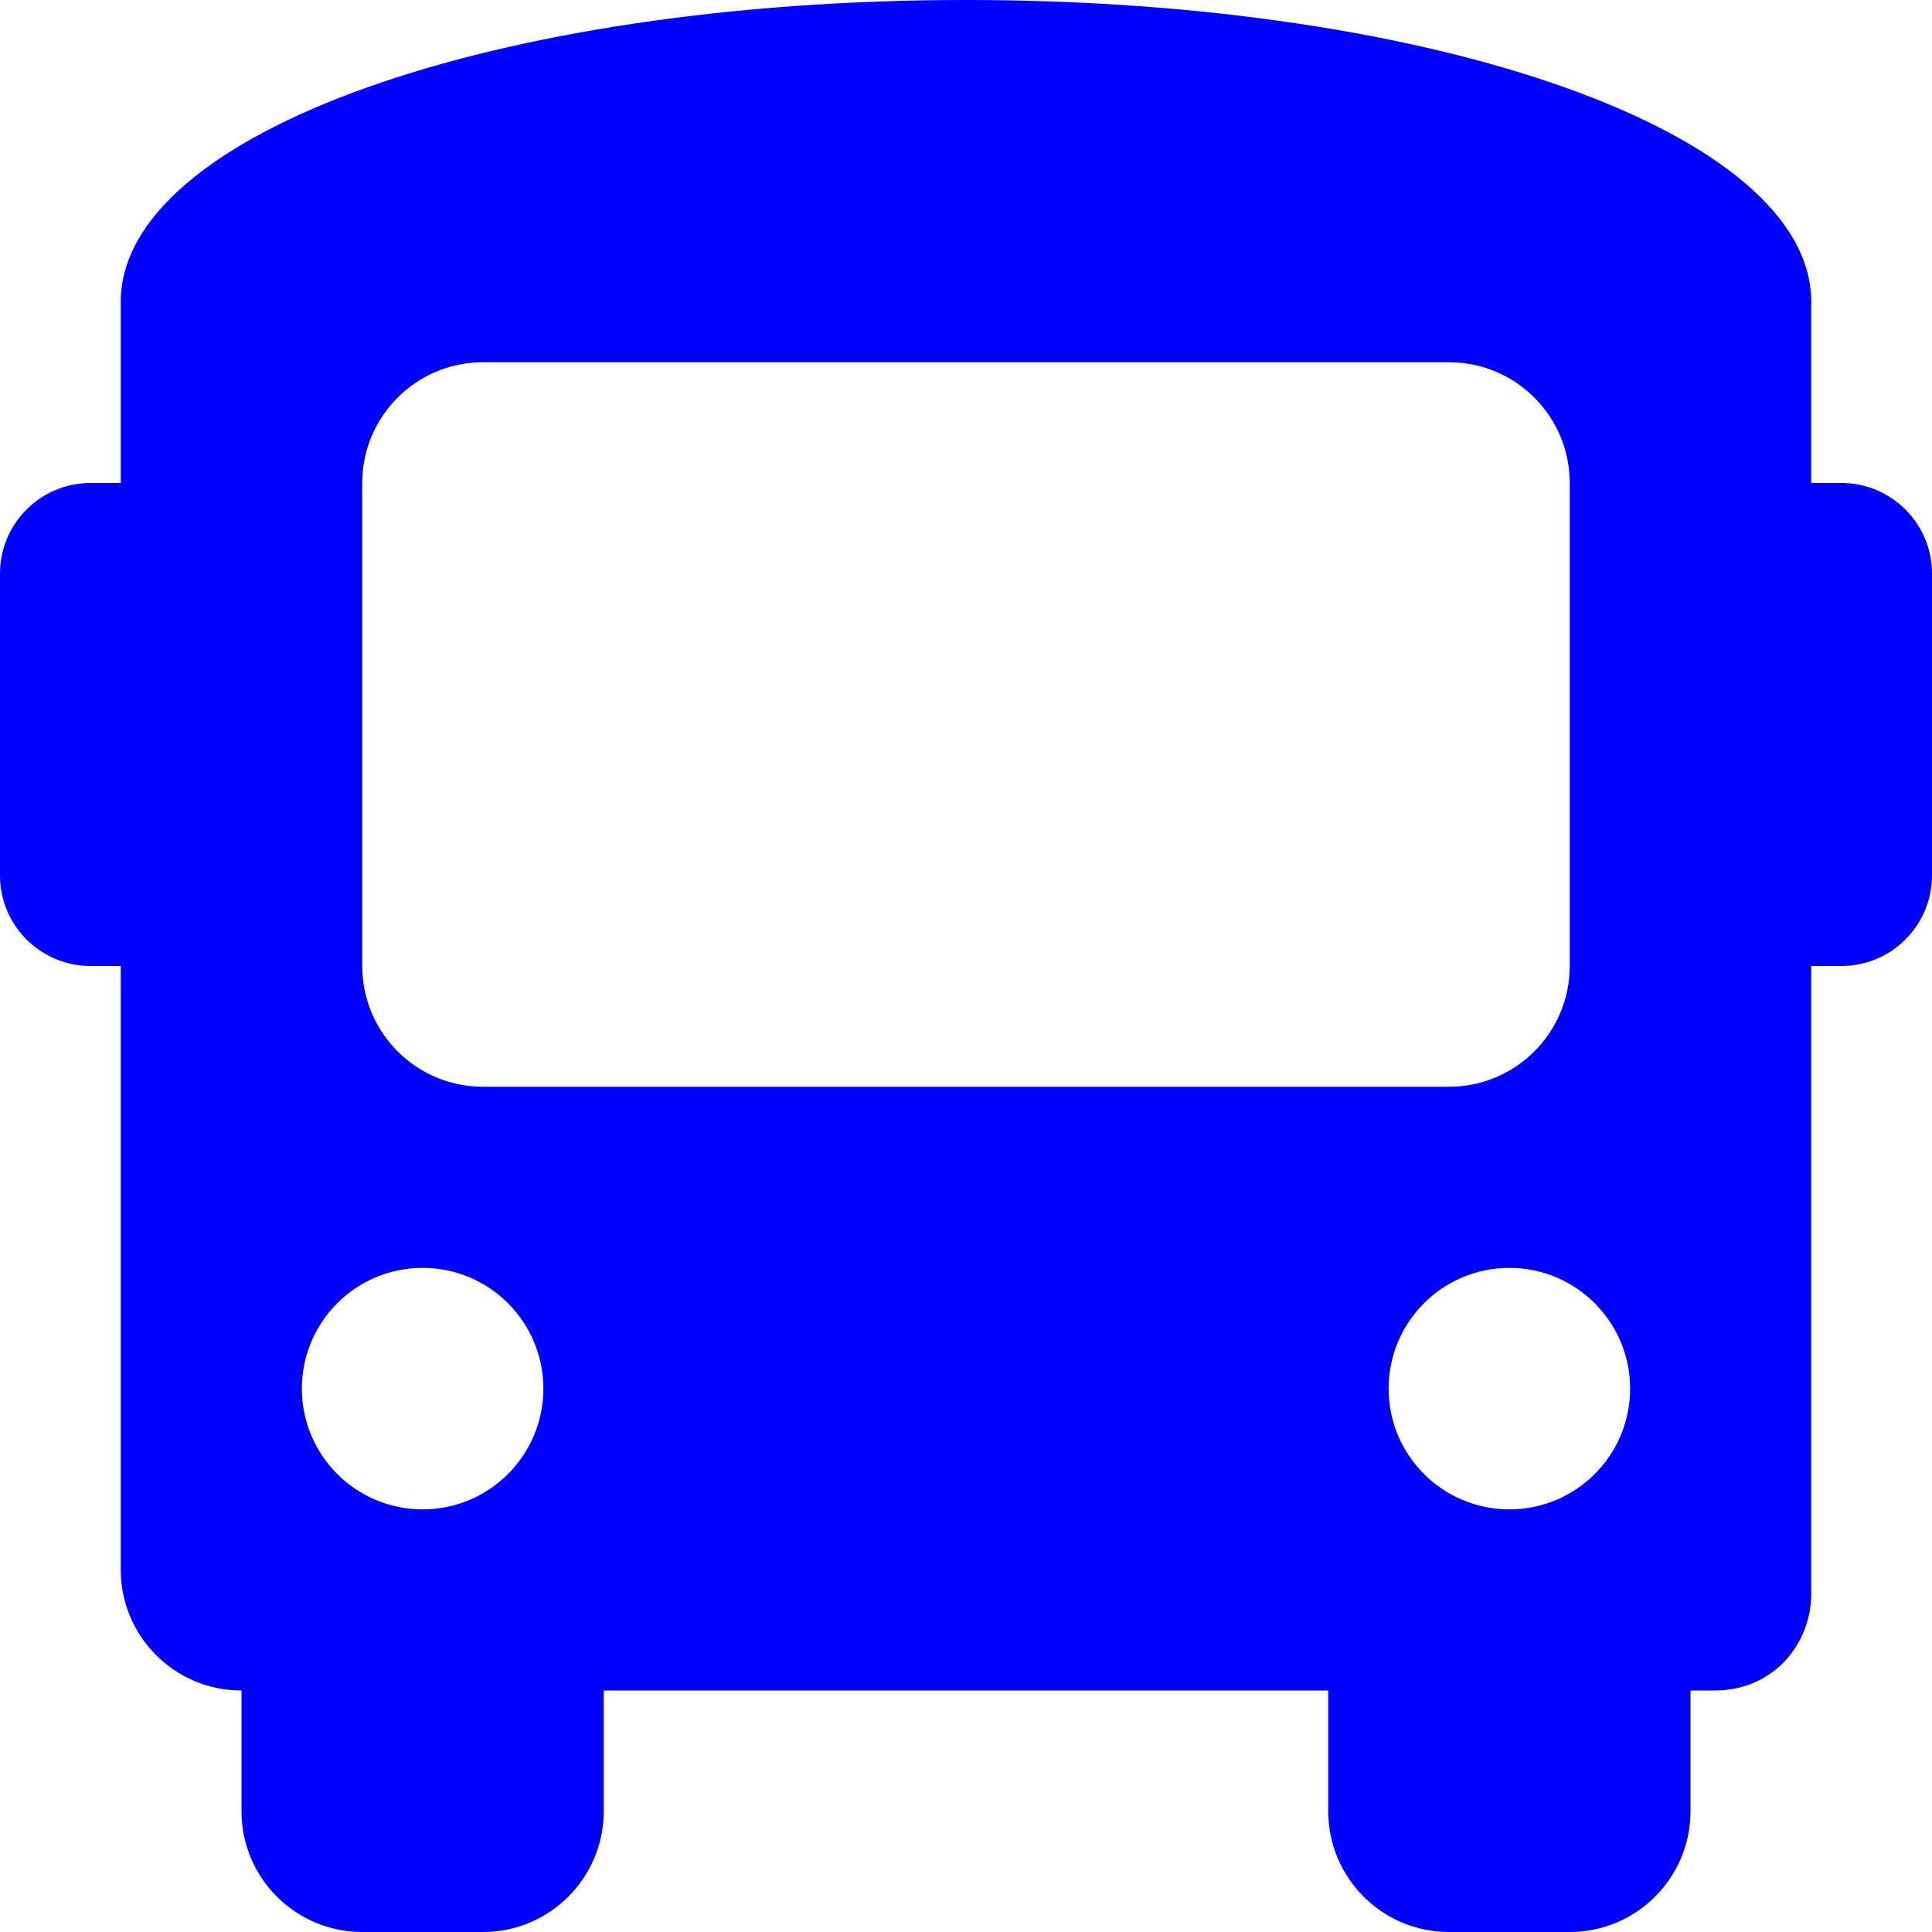
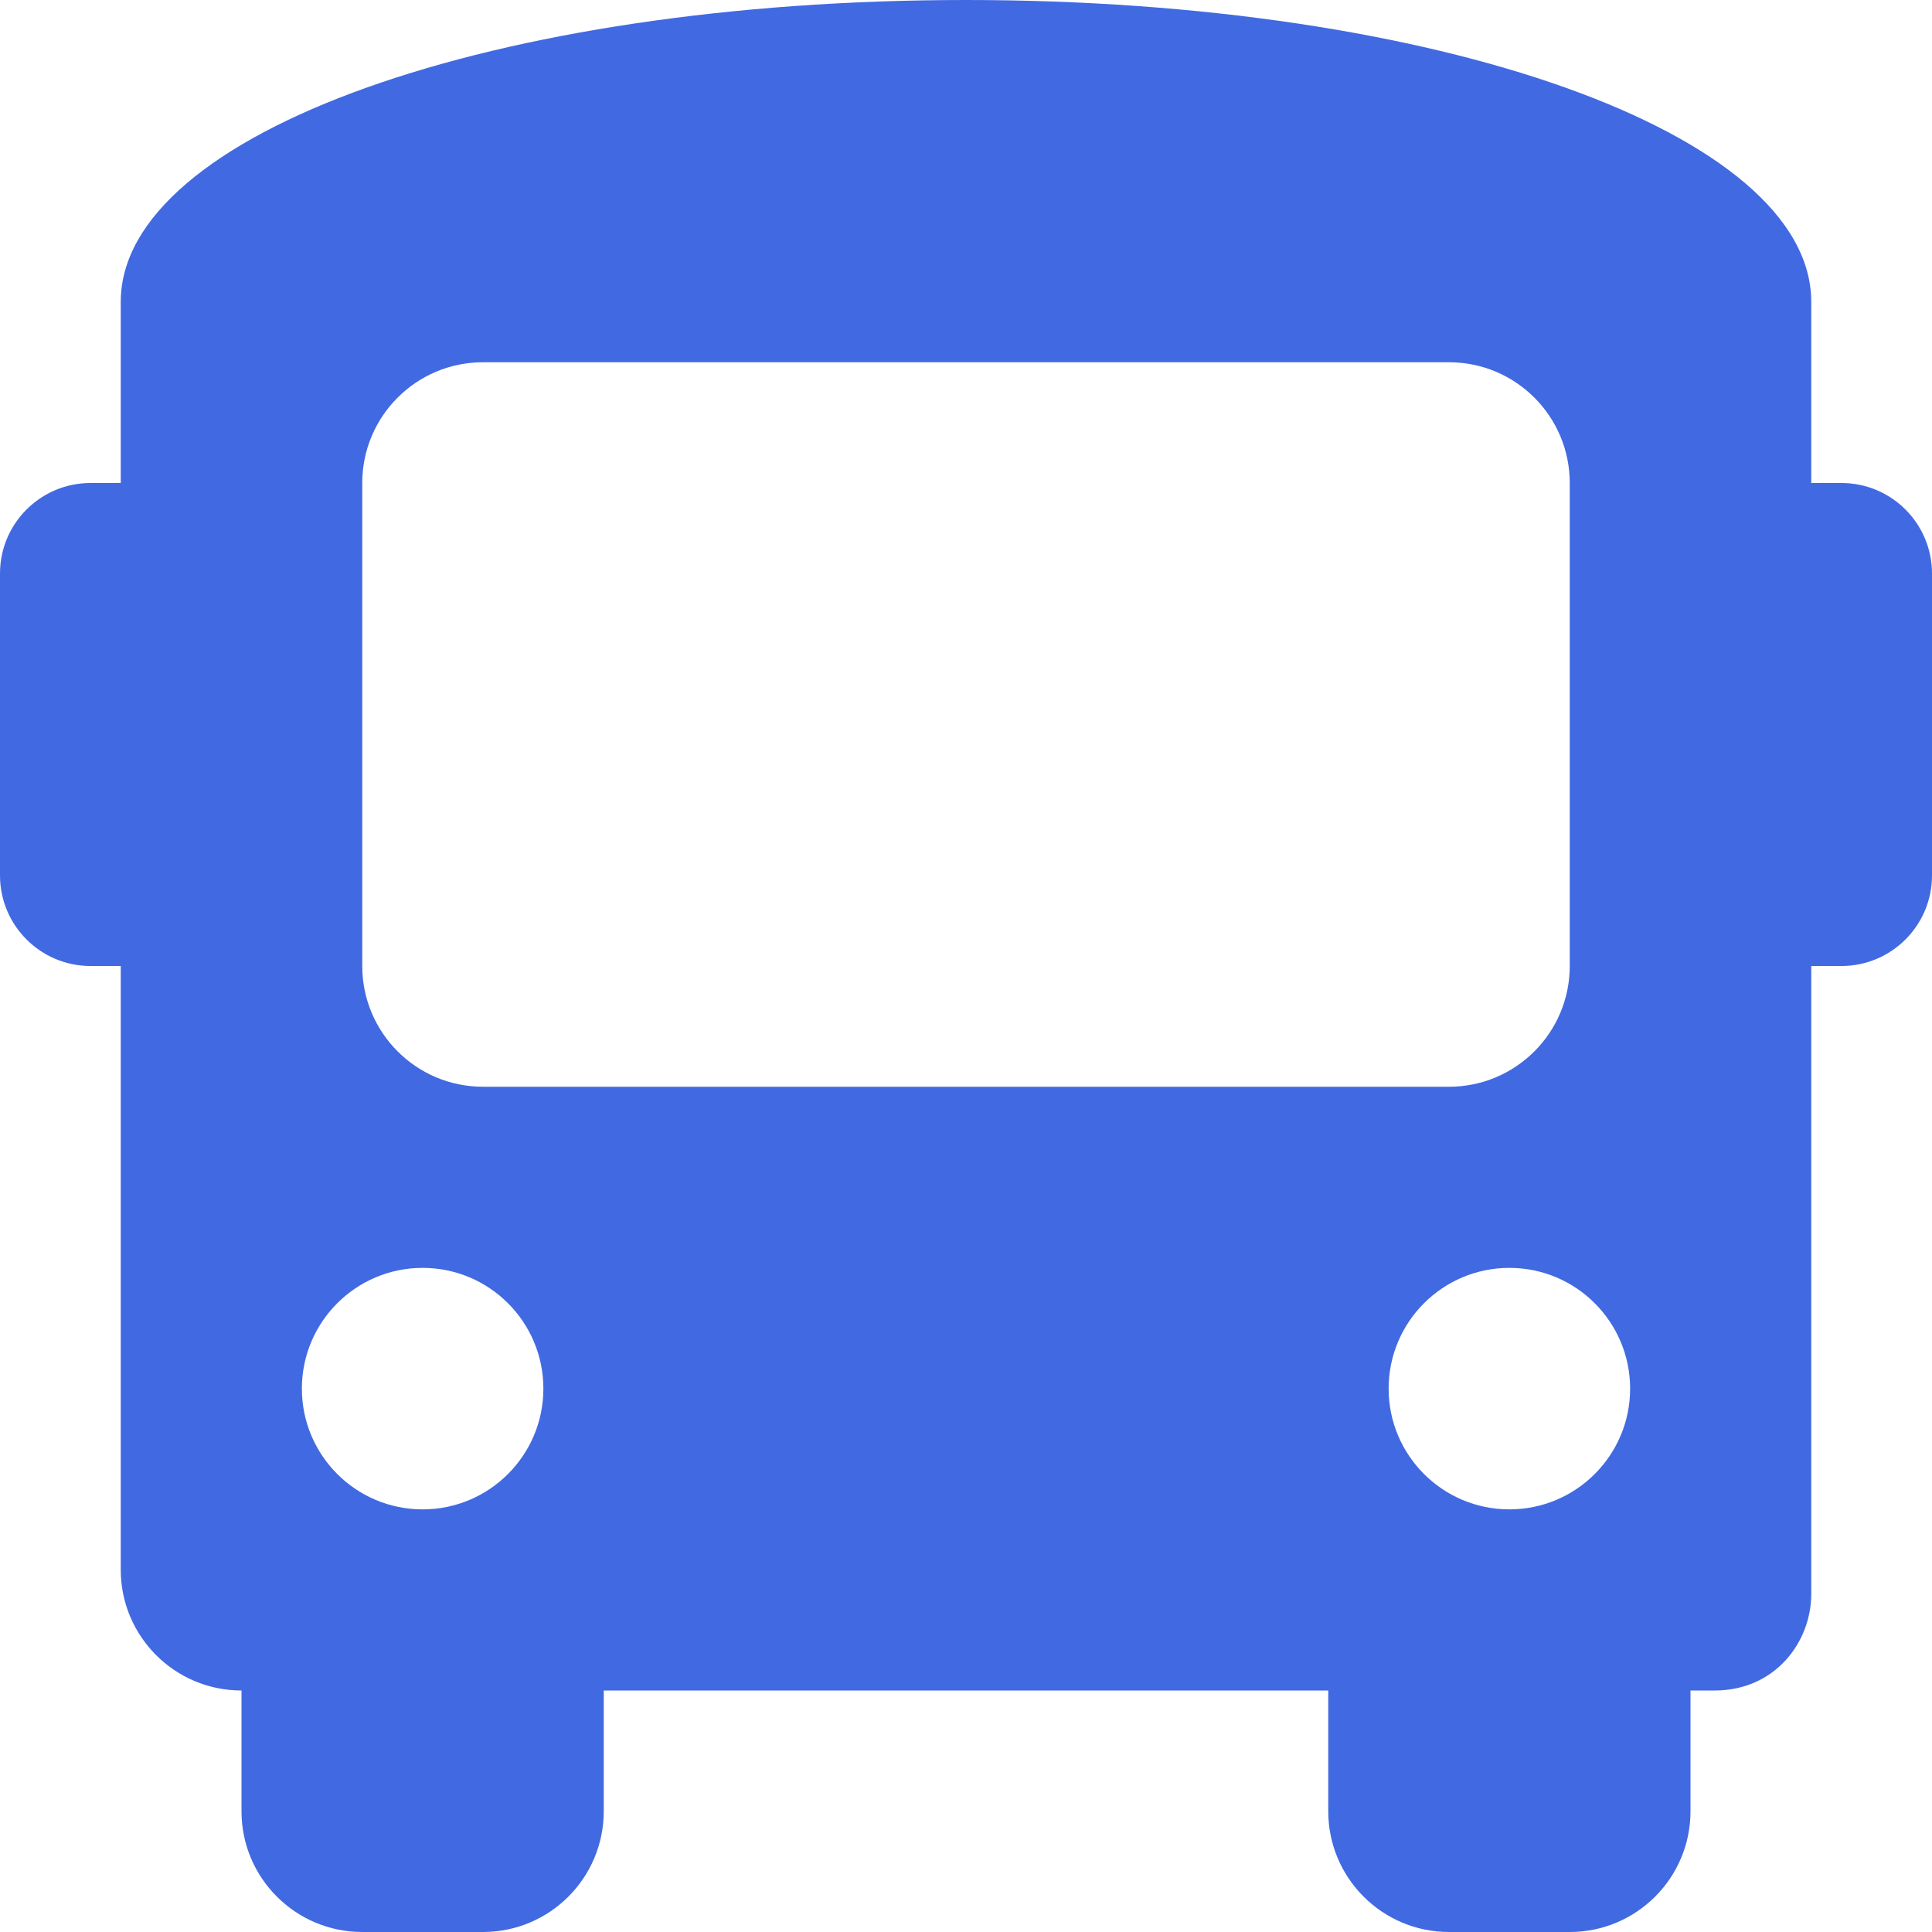
<svg xmlns="http://www.w3.org/2000/svg" aria-hidden="true" focusable="false" data-prefix="fas" data-icon="bus" class="svg-inline--fa fa-bus fa-w-16" role="img" viewBox="0 0 512 512">
-   <path fill="blue" d="M488 128h-8V80c0-44.8-99.2-80-224-80S32 35.2 32 80v48h-8c-13.25 0-24 10.74-24 24v80c0 13.25 10.75 24 24 24h8v160c0 17.67 14.33 32 32 32v32c0 17.67 14.33 32 32 32h32c17.67 0 32-14.33 32-32v-32h192v32c0 17.67 14.33 32 32 32h32c17.67 0 32-14.33 32-32v-32h6.4c16 0 25.6-12.8 25.6-25.6V256h8c13.25 0 24-10.75 24-24v-80c0-13.26-10.75-24-24-24zM112 400c-17.67 0-32-14.33-32-32s14.33-32 32-32 32 14.33 32 32-14.33 32-32 32zm16-112c-17.67 0-32-14.33-32-32V128c0-17.67 14.33-32 32-32h256c17.67 0 32 14.33 32 32v128c0 17.67-14.33 32-32 32H128zm272 112c-17.67 0-32-14.33-32-32s14.33-32 32-32 32 14.33 32 32-14.33 32-32 32z" />
+   <path fill="RoyalBlue" d="M488 128h-8V80c0-44.8-99.2-80-224-80S32 35.2 32 80v48h-8c-13.25 0-24 10.74-24 24v80c0 13.25 10.75 24 24 24h8v160c0 17.67 14.33 32 32 32v32c0 17.67 14.33 32 32 32h32c17.67 0 32-14.33 32-32v-32h192v32c0 17.67 14.33 32 32 32h32c17.67 0 32-14.33 32-32v-32h6.4c16 0 25.6-12.8 25.6-25.6V256h8c13.25 0 24-10.75 24-24v-80c0-13.26-10.75-24-24-24zM112 400c-17.67 0-32-14.33-32-32s14.33-32 32-32 32 14.33 32 32-14.33 32-32 32zm16-112c-17.67 0-32-14.33-32-32V128c0-17.67 14.33-32 32-32h256c17.67 0 32 14.33 32 32v128c0 17.67-14.33 32-32 32H128zm272 112c-17.67 0-32-14.33-32-32s14.33-32 32-32 32 14.33 32 32-14.33 32-32 32z" />
</svg>
